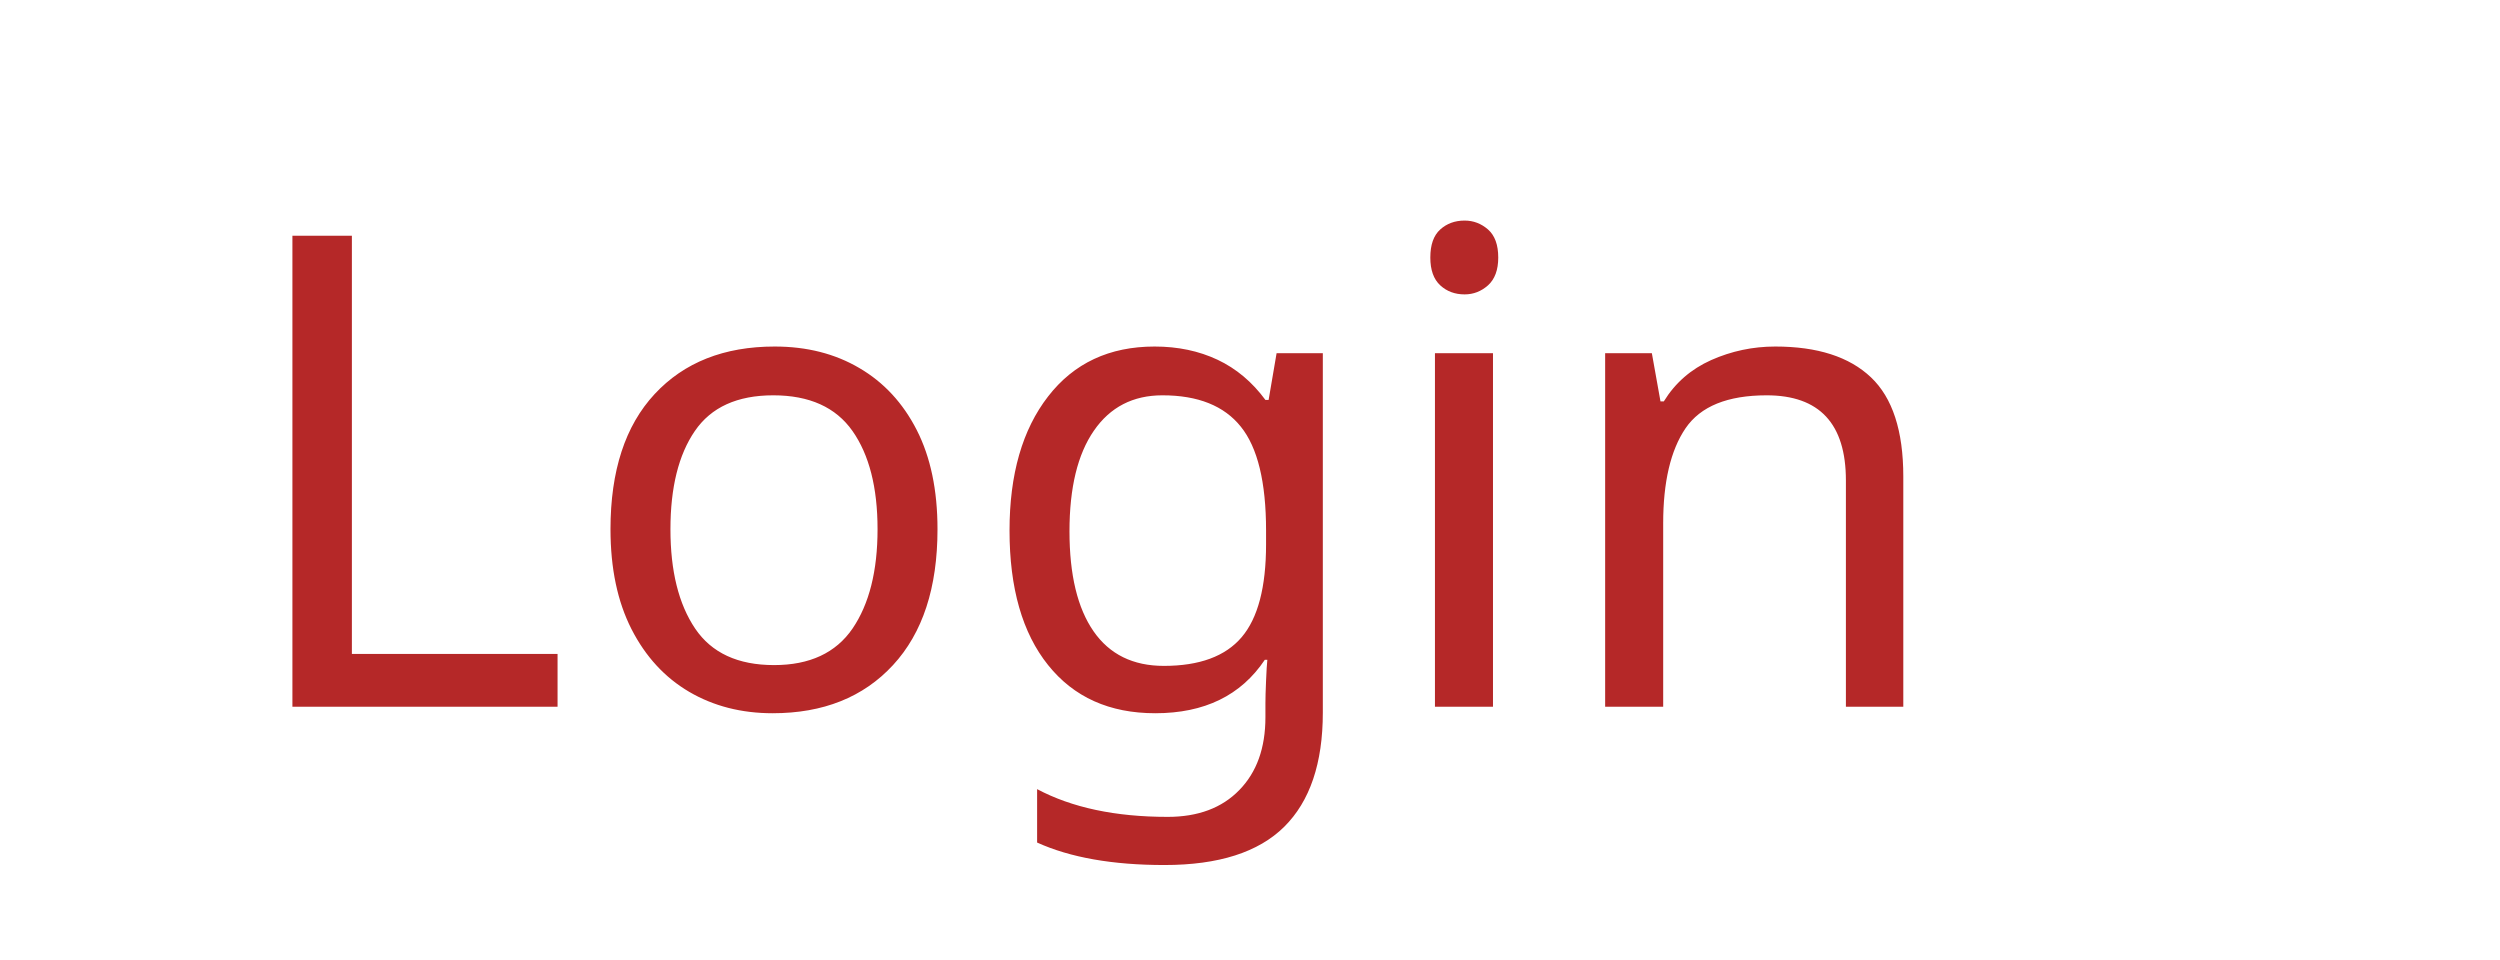
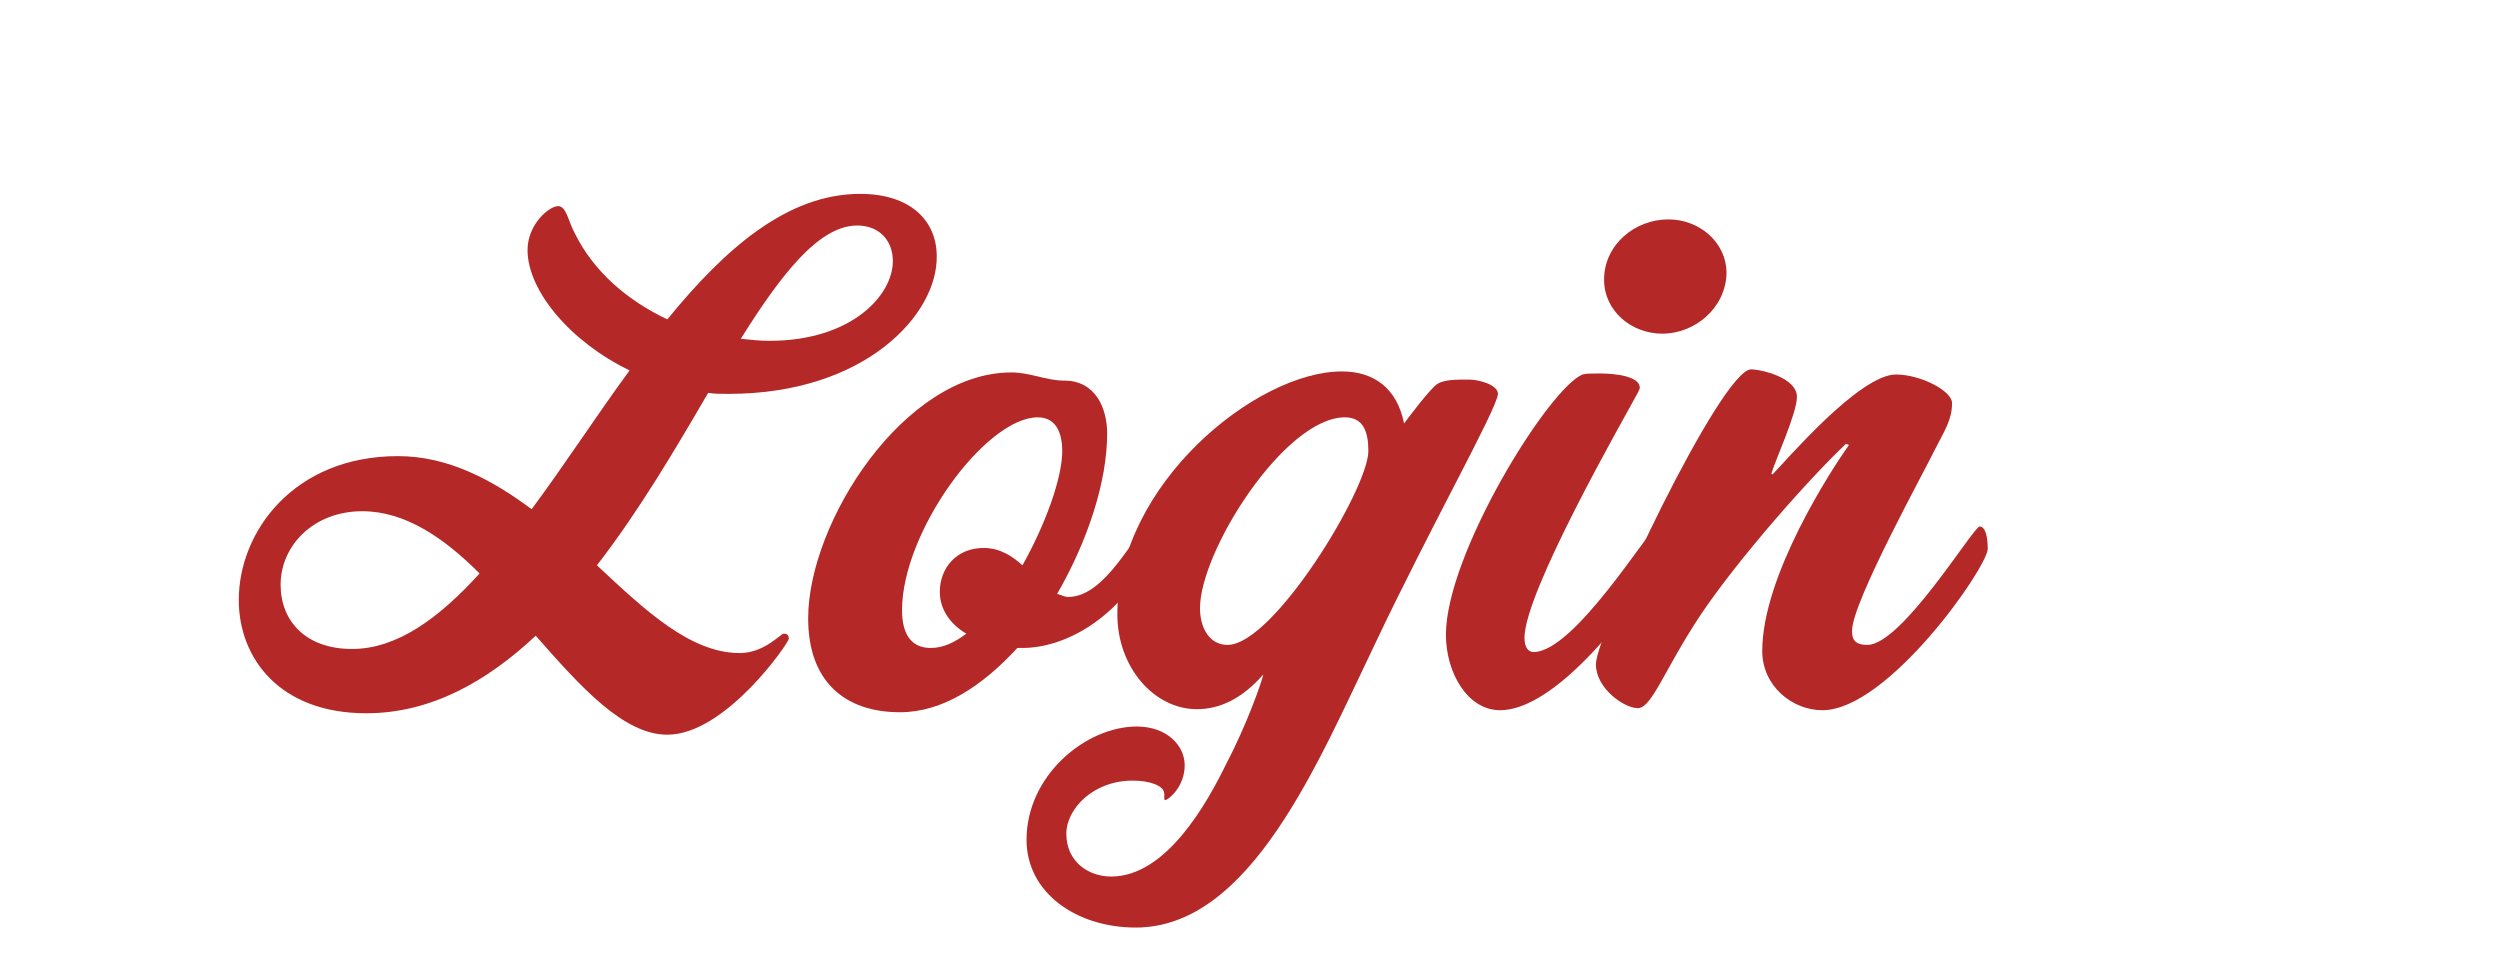
<svg xmlns="http://www.w3.org/2000/svg" version="1.1" id="Layer_1" x="0px" y="0px" viewBox="0 0 245 94" style="enable-background:new 0 0 245 94;" xml:space="preserve">
  <style type="text/css">
	.st0{fill:#B52828;}
	.st1{fill:#BFB5AC;}
	.st2{fill:#C92F2F;}
- 	.st3{fill-rule:evenodd;clip-rule:evenodd;fill:none;}
- 	.st4{font-family:'CornerStoreJF';}
- 	.st5{font-size:64.643px;}
+ 	.st3{fill:none;}
+ 	.st4{enable-background:new    ;}
</style>
  <g>
    <path class="st0" d="M1118.4,31c-3,6.8-5.8,14.3-8.3,22.3c-8.3,26.9-21.1,53.3-53.1,53.3c-25.9,0-37.6-19.3-37.6-39.5   c0-7.3,1.5-14.6,4.5-21.4c-0.8-1.4-1.4-3-1.4-5.1c0-5.7,3.9-9.6,9.8-9.6c0.7,0,1.2,0,1.8,0.1c6.3-6.1,14.6-9.9,24.5-9.9   c11.9,0,18.2,6.3,19.8,17.5c7.9-1.8,15.2-4.1,21.8-6.8c10.1-18.2,22.3-33.8,43.3-33.8c5.5,0,8,2.6,8,4.7   C1151.6,11.1,1137.4,21.7,1118.4,31z M1078.8,45.9c-0.7,14.1-15,32.7-24.5,32.7c-4.5,0-12.3-3.4-12.3-4.3c0-0.7,2.6-0.7,4.5-1.7   c1.4-0.7,9.5-8.7,12.1-22c-5.6,0.8-11,1.4-15.7,1.4c-4,0-7.6-0.3-10.6-1.1c-1.8,4.4-2.8,9-2.8,13.5c0,15.7,9.2,25.9,21.2,25.9   c22.5,0,32.8-25.6,45.1-49.7C1090.3,42.4,1084.5,44.3,1078.8,45.9z M1052.5,30.1c-3.6,0-7.7,2.5-11.4,6.5c2.3,2.6,5.1,5.1,9.5,5.1   c3,0,6.1-0.1,9-0.3C1059.5,33.6,1056.9,30.1,1052.5,30.1z M1157.9-24.1c-7.7,5.1-14.1,15.7-19.7,15.7c-4.7,0-5.5-11.3-8.1-15.7   c-3.2-5.2-9.5-9.4-9.5-10.2c0-1.8,2.3-2.9,3.9-2.9c8.1,0,15.3,7.7,18.9,14.5c7.2-5.8,19.8-14.5,29.4-14.5c1,0,2.2,0.6,2.2,1.7   C1174.9-32.3,1164.1-28.3,1157.9-24.1z M1137.5,5.8c-3.9,0-8.8,5.5-13.8,14.2c9.5-6.1,14.9-11.6,14.9-13.4   C1138.6,6.2,1138.2,5.8,1137.5,5.8z" />
    <path class="st0" d="M1131.3,106.2c-7,0-11.3-8-11.3-15.8c0-16.8,21.4-51.5,28.5-54.4c0.6-0.1,1.9-0.3,3.4-0.3c3.6,0,8.3,0.7,8.3,3   c0,0.3,0,0.7-0.3,1.1c-3,5.5-23.6,41.6-23.6,51.1c0,2.1,0.8,2.9,1.8,2.9c8.5,0,24.5-26,25.8-26c1.5,0,1.7,3.2,1.7,5.1   C1165.7,75.3,1145.5,106.2,1131.3,106.2z M1150.5,28.6c-1.8,0-2.9-1.2-2.9-2.3c0-2.2,8-3.6,13.8-9.9c5-5.4,6.6-16.7,12-16.7   c3.4,0,8.4,3.2,8.4,7.7C1181.8,15.8,1158.8,28.6,1150.5,28.6z" />
    <path class="st0" d="M1182.5,106.5c-6.3,0-12.7-5.4-15.3-11.2c-12.5,25.6-22.7,44.5-27.3,44.5c-3,0-8-4.8-8-8.4   c0-3.7,10.9-23.7,25.2-51c14.5-27.3,24.8-48.8,28-48.8c4.4,0,9.6,2.5,9.6,4.5c0,1.2-0.8,3.7-2.5,7.4c5.8-4.3,12.1-8,18.1-8   c8.3,0,12.7,5.4,12.7,16C1223,72.2,1201.5,106.5,1182.5,106.5z M1203,45c-3.6,0-10.5,5.2-16.3,10.2c-3.2,6.8-7.4,15.3-12.5,25.8   c1.4,6.5,4.1,12.7,7.7,12.7c7.6,0,25.2-35.6,25.2-43.8C1207.1,47.1,1205.7,45,1203,45z" />
-     <path class="st0" d="M1257.8,106.6c-8.8,0-14.6-7-14.6-15c0-9.9,4-18.7,6.2-23l-0.4-0.4c-5.4,5.1-13.9,16.8-18.5,25.4   c-4.4,8.4-4.7,12.8-6.5,12.8c-3,0-10.2-5-10.2-10.6c0-5.6,12.3-28.4,22.5-46.9c10.1-18.3,23.8-43.1,29.6-43.1   c2.9,0,8.3,1.8,8.3,5.4c0,5.5-4.3,12.3-9.8,20.9c-5.4,8.8-10.7,18.6-11.9,20.8l0.7,0.1c4.3-4,20-17.5,33.8-17.5   c5.5,0,9.8,2.9,9.8,8.3c0,9-12.8,26-24,26c-3.3,0-4.5-1.4-5.1-1.4c-0.4,0-7.7,19.4-7.7,24.8c0,2.1,1.2,3.9,4.3,3.9   c16.3,0,32.7-29.2,34.3-29.2c1.1,0,1.8,3,1.8,4.8C1300.4,74,1282.6,106.6,1257.8,106.6z M1284.2,41c-2.1,0-20.4,11.4-20.4,13.2   c0,0.7,1.8,2.1,4.3,2.1c4.1,0,16.9-10.6,16.9-14.5C1285,41.3,1284.7,41,1284.2,41z" />
+     <path class="st0" d="M1257.8,106.6c-8.8,0-14.6-7-14.6-15c0-9.9,4-18.7,6.2-23l-0.4-0.4c-5.4,5.1-13.9,16.8-18.5,25.4   c-4.4,8.4-4.7,12.8-6.5,12.8c-3,0-10.2-5-10.2-10.6s12.3-28.4,22.5-46.9c10.1-18.3,23.8-43.1,29.6-43.1c2.9,0,8.3,1.8,8.3,5.4   c0,5.5-4.3,12.3-9.8,20.9c-5.4,8.8-10.7,18.6-11.9,20.8l0.7,0.1c4.3-4,20-17.5,33.8-17.5c5.5,0,9.8,2.9,9.8,8.3c0,9-12.8,26-24,26   c-3.3,0-4.5-1.4-5.1-1.4c-0.4,0-7.7,19.4-7.7,24.8c0,2.1,1.2,3.9,4.3,3.9c16.3,0,32.7-29.2,34.3-29.2c1.1,0,1.8,3,1.8,4.8   C1300.4,74,1282.6,106.6,1257.8,106.6z M1284.2,41c-2.1,0-20.4,11.4-20.4,13.2c0,0.7,1.8,2.1,4.3,2.1c4.1,0,16.9-10.6,16.9-14.5   C1285,41.3,1284.7,41,1284.2,41z" />
    <path class="st0" d="M1341.1,105.2c-9.6,0-11.9-11.4-12.3-11.4s-10.5,12.7-21.9,12.7c-7.6,0-15-6.2-15-18.5   c0-20.3,24-52.2,46.6-52.2c11.2,0,12.1,9.5,12.5,9.5c0.7,0,8-9,10.5-9s2.3,0.4,4,0.8c1.4,0.3,3.4,0.6,3.4,2.5   c0,7.6-24.3,41.8-24.3,50.3c0,1.4,0.7,2.3,2.1,2.3c8.8,0,23.3-24.4,24.7-24.4c1.2,0,1.8,2.3,1.8,5S1353.1,105.2,1341.1,105.2z    M1336.4,43.4c-11.2,0-27.3,28.8-27.3,42.3c0,4.4,1.5,6.9,4.3,6.9c3.6,0,13.2-6.6,13.2-9.2c0-1.1-2.9-1.4-4-1.4v-1.1   c3.6-1,19.4-17.2,19.4-29.9C1342,46.7,1339.7,43.4,1336.4,43.4z" />
    <path class="st1" d="M1393.4,105.9c-8.7,0-15.4-5.1-15.4-15c0-13.5,18.6-38.3,18.6-38.7c0-0.3-4.5-2.2-6.9-2.2   c-0.6,0-1,0.1-1.1,0.4c-6.8,11-13.5,21.1-18.3,28c-0.4,0.7-1,1.1-1.5,1.1c-1.2,0-2.1-1.7-2.1-4.1c0-1,0.8-2.3,1.2-3   c1.8-2.6,5.4-8,9.1-15.8c4.1-8.3,5-14.2,7.6-20.4c2.8-6.9,4.8-8.3,9.4-8.3c2.1,0,3.2,1.2,3.2,3.6c0,2.8-1.4,3.9-1.4,4.3   c0,0.6,0.8,1,3,1c6.5,0,14.2-1.1,16.1-1.1c3.9,0,9,7.6,9,10.7c0,2.5-4.3,4.7-7.3,8.1c-5.2,5.6-19.4,25.6-19.4,36.4   c0,1,0.6,2.1,1.9,2.1c3.4,0,9.6-5.4,14.3-11.2c5.2-6.3,9.6-13.2,10.3-13.2c1.2,0,1.8,2.5,1.8,5   C1425.5,76,1405.4,105.9,1393.4,105.9z" />
    <path class="st1" d="M1434.9,106.8c-9.4,0-16.7-9.5-16.7-20.8c0-17.5,20.7-48.9,39.1-48.9c5,0,7.6-1.5,10.5-1.5   c4.4,0,8.5,5.1,8.5,10.5c0,10.3-15.3,28.2-37.5,28.2c-0.4,0-0.8,0-1.2-0.1c-1.8,4.1-2.9,8-2.9,11.3c0,6.1,2.2,9.9,7.3,9.9   c18.3,0,33.5-27.3,35.1-27.3c1.5,0,1.7,2.5,1.7,4.5C1478.9,77.6,1457.8,106.8,1434.9,106.8z M1463.7,43.5   c-4.8,0-15.7,11.6-22.6,23.7c10.9-2.3,25.1-13.5,25.1-21.4C1466.2,44.3,1465.4,43.5,1463.7,43.5z" />
    <path class="st1" d="M1512.1,106.1c-6.5,0-12.7-5.1-12.7-12.3c0-15.7,14.5-38,18.1-43l-0.6-0.3c-7.6,7.3-22.5,24-30.2,35.7   c-7.6,11.6-10.3,19.7-13.2,19.7c-2.8,0-8.8-4.1-8.8-9.2c0-6.5,26.3-61.6,32.4-61.6c2.1,0,9.5,1.8,9.5,5.7c0,3.4-4.7,13.6-5.4,16   l0.1,0.1c2.5-2.5,18.2-20.8,25.8-20.8c5.1,0,11.7,3.4,11.7,5.9c0,3.7-1.7,6.1-3.6,9.8c-1.8,3.7-17.4,31.8-17.4,37.8   c0,1.7,0.4,2.9,3.2,2.9c7.2,0,22.2-24.7,23.4-24.7s1.8,2.3,1.8,4.7C1546.2,76.4,1525.6,106.1,1512.1,106.1z M1535.9,17.1   c-6.5,4.3-11.9,13.2-16.7,13.2c-3.9,0-4.5-9.5-6.8-13.2c-2.8-4.4-8.1-7.9-8.1-8.5c0-1.5,2.1-2.5,3.3-2.5c6.9,0,13,6.5,16,12.1   c6.1-4.8,16.7-12.1,24.7-12.1c0.8,0,1.9,0.4,1.9,1.4C1550.2,10.2,1541.1,13.6,1535.9,17.1z" />
  </g>
  <g>
    <path class="st0" d="M1068.2,407.3c-14.9,0-21.8-10.6-27.4-21.6c-10.9,11.3-23.7,20.4-37.2,20.4c-9.4,0-16.5-7.3-16.5-17.6   c0-18.9,16.3-38.6,37.5-38.6c8.1,0,13.8,3,18.1,7.6c3.2-4.4,6.2-9,9.1-13.4c9.9-15,22.7-28.9,35.7-38.2c-3.3-0.7-7-1-11.2-1   c-25.9,0-49.5,17.1-49.5,27.4c0,1.4,1.7,2.6,3.6,2.6c12.8,0,24.3-17.5,26.5-21.5c0.3-0.4,0.6-0.7,0.8-0.7c0.3,0,0.6,0.6,0.6,1.1   c0,23.3-16.1,33.9-28.4,33.9c-7.6,0-13.6-4-13.6-11.6c0-13.6,27.4-37.5,64.9-37.5c5.4,0,10.5,0.6,15,1.8c6.6-3.6,13.1-5.5,19-5.5   c3.9,0,6.2,1.2,6.2,1.7c0,0.8-0.7,0.8-3.6,0.8c-4.3,0-8.8,2.2-13.4,6.1c13.1,6.2,21.2,18.9,21.2,38.4   C1125.5,372.5,1100.3,407.3,1068.2,407.3z M1017.8,360.3c-13.2,0-24.3,10.9-24.3,23.4c0,6.2,4,10.1,9,10.1   c8.4,0,19.3-10.1,30.3-23.6C1029.1,364.4,1024.6,360.3,1017.8,360.3z M1097.1,310.4c-11.7,13.1-23.3,32.9-31.7,44.4   c-3.7,5.1-8.3,11.4-13.5,18.1c4.7,9.9,8.7,19.4,18.3,19.4c22.2,0,35.6-31.3,35.6-55.9C1105.8,325.1,1102.9,315.4,1097.1,310.4z" />
    <path class="st0" d="M1169.9,405.8c-9.6,0-11.9-11.4-12.3-11.4s-10.5,12.7-21.9,12.7c-7.6,0-15-6.2-15-18.5   c0-20.3,24-52.2,46.6-52.2c11.2,0,12.1,9.5,12.5,9.5c0.7,0,8-9,10.5-9s2.3,0.4,4,0.8c1.4,0.3,3.4,0.6,3.4,2.5   c0,7.6-24.3,41.8-24.3,50.3c0,1.4,0.7,2.3,2.1,2.3c8.8,0,23.3-24.4,24.7-24.4c1.2,0,1.8,2.3,1.8,5S1181.9,405.8,1169.9,405.8z    M1165.2,343.9c-11.2,0-27.3,28.8-27.3,42.3c0,4.4,1.5,6.9,4.3,6.9c3.6,0,13.2-6.6,13.2-9.2c0-1.1-2.9-1.4-4-1.4v-1.1   c3.6-1,19.4-17.2,19.4-29.9C1170.8,347.2,1168.5,343.9,1165.2,343.9z" />
    <path class="st2" d="M1222.2,406.4c-8.7,0-15.4-5.1-15.4-15c0-13.5,18.6-38.3,18.6-38.7c0-0.3-4.5-2.2-6.9-2.2   c-0.6,0-1,0.1-1.1,0.4c-6.8,11-13.5,21.1-18.3,28c-0.4,0.7-1,1.1-1.5,1.1c-1.2,0-2.1-1.7-2.1-4.1c0-1,0.8-2.3,1.2-3   c1.8-2.6,5.4-8,9.1-15.8c4.1-8.3,5-14.2,7.6-20.4c2.8-6.9,4.8-8.3,9.4-8.3c2.1,0,3.2,1.2,3.2,3.6c0,2.8-1.4,3.9-1.4,4.3   c0,0.6,0.8,1,3,1c6.5,0,14.2-1.1,16.1-1.1c3.9,0,9,7.6,9,10.7c0,2.5-4.3,4.7-7.3,8.1c-5.2,5.6-19.4,25.6-19.4,36.4   c0,1,0.6,2.1,1.9,2.1c3.4,0,9.6-5.4,14.3-11.2c5.2-6.3,9.6-13.2,10.3-13.2c1.2,0,1.8,2.5,1.8,5   C1254.3,376.5,1234.2,406.4,1222.2,406.4z" />
    <path class="st2" d="M1291.1,342.9c-1.8,0-1.4,0.1-7.3,0.1c-10.2,19-20.7,37.8-20.7,44.2c0,4.5,3,5.5,5,5.5   c8.8,0,23.4-24.4,24.7-24.4s1.8,2.3,1.8,5s-20.5,33.2-32.5,33.2c-9,0-19.2-5.1-19.2-13.1c0-9.6,14.7-35.1,21.6-48l1.7-3   c-2.8-0.3-7-1.1-7-4.5c0-2.3,0-4.7,0.3-5.6c0.1-0.7,0.4-1,1.4-1c0.7,0,2.6,0.1,4.3,0.1c1.9,0,6.1-0.8,7.3-0.8   c6.1-11.3,12.8-23.2,14.5-23.2c6.3,0,10.2,5.9,10.2,9c0,1.7-2.1,5.8-7,15h7.4c2.6,0,3.9,0.8,3.9,2.1   C1301.3,338.5,1295.3,342.9,1291.1,342.9z" />
-     <path class="st2" d="M1343.5,358.9c-0.7,3.4-1.5,7.6-2.6,12.1c1.2,0.4,2.3,0.6,3.2,0.6c2.9,0,3.4-1.8,3.7-1.8   c0.7,0,0.8,0.1,0.8,0.7v0.3c0.1,8-5.2,12.7-10.5,12.7c-0.4,0-0.8,0-1.1,0c-6.8,16.7-20.4,24-32.4,24c-12,0-22.2-7.3-22.2-20   c0-11.6,9.5-24.1,24-24.1c1.9,0,3.9,0.1,5.8,0.4c4-4.5,9-10.7,13.2-17.2c7.6-11.4,18.5-17.9,23.7-17.9c3.4,0,6.1,1.2,6.1,3.2   C1355.2,334.9,1346.1,347,1343.5,358.9z M1306.2,378.1c-9.1,0-13.8,5.9-13.8,11.3c0,4.3,3,8.3,9.2,8.3c6.3,0,14.2-4.7,18.5-17.2   C1315.1,379.2,1310.6,378.1,1306.2,378.1z M1327,354.6c-1.1,1.5-4.7,6.1-8.3,10.3c1.8,0.6,3.6,1,5.4,1.5c1.4-5.1,2.5-9.1,3.3-11.6   L1327,354.6z" />
-     <path class="st1" d="M1419.1,345.5c-9.1,0-17.6-2.1-24.9-5.8c-13.8,14.5-24.4,31-24.4,44.1c0,7.7,5.5,12.4,13.4,12.4   c21.2,0,35.4-20,35.4-29.9c0-2.9-1.9-4.5-4.8-4.5c-4.8,0-11.6,5.4-13,12.8c-0.3,1-0.1,1.4-0.7,1.4c-0.6,0-1.8-2.8-1.8-5.6   c0-8.1,7.2-17.2,18.2-17.2c8.1,0,11.7,4.7,11.7,11.4c0,16.1-20.9,43.5-49.9,43.5c-15.6,0-27.6-10.3-27.6-25.4   c0-17.8,13-37.2,30.6-52.9c-6.1-6.9-9.6-15.7-9.6-26c0-8,5.8-15,7.6-15c0.3,0,0.3,0,0.3,0.3c0,0.6-0.1,1.5-0.1,3   c0,11.9,4,22.2,12.3,29.4c18.3-13.6,39.7-22.7,56.2-22.7c12,0,18.9,5.8,18.9,13.5C1466.8,326.7,1447,345.5,1419.1,345.5z    M1447,305.3c-9.4,0-26,9.9-41.6,23.7c5.1,1.7,11,2.5,17.8,2.5c19,0,33.1-10.6,33.1-18.9C1456.2,307.6,1452.4,305.3,1447,305.3z" />
-     <path class="st1" d="M1458.8,381.1c-1.2,4.1-2.1,7.9-2.1,11.2c0,2.6,2.5,4.8,5.4,4.8c13.1,0,29.9-28.7,31.4-28.7   c1.5,0,1.8,3,1.8,4.5c0,4.8-21.4,33.6-39.1,33.6c-8.1,0-16.1-8.7-16.1-15.2c0-22,37.5-88.7,64.1-88.7c5.4,0,9.6,3.2,9.6,5.4   C1513.8,313.7,1482.5,368.3,1458.8,381.1z M1502.5,314.1c-2.1,0-24.8,27.7-37.5,52.4c14.9-12.1,37.9-49.5,37.9-52   C1502.9,314.3,1502.7,314.1,1502.5,314.1z" />
+     <path class="st2" d="M1343.5,358.9c-0.7,3.4-1.5,7.6-2.6,12.1c1.2,0.4,2.3,0.6,3.2,0.6c2.9,0,3.4-1.8,3.7-1.8   c0.7,0,0.8,0.1,0.8,0.7v0.3c0.1,8-5.2,12.7-10.5,12.7c-0.4,0-0.8,0-1.1,0c-6.8,16.7-20.4,24-32.4,24s-22.2-7.3-22.2-20   c0-11.6,9.5-24.1,24-24.1c1.9,0,3.9,0.1,5.8,0.4c4-4.5,9-10.7,13.2-17.2c7.6-11.4,18.5-17.9,23.7-17.9c3.4,0,6.1,1.2,6.1,3.2   C1355.2,334.9,1346.1,347,1343.5,358.9z M1306.2,378.1c-9.1,0-13.8,5.9-13.8,11.3c0,4.3,3,8.3,9.2,8.3c6.3,0,14.2-4.7,18.5-17.2   C1315.1,379.2,1310.6,378.1,1306.2,378.1z M1327,354.6c-1.1,1.5-4.7,6.1-8.3,10.3c1.8,0.6,3.6,1,5.4,1.5c1.4-5.1,2.5-9.1,3.3-11.6   L1327,354.6z" />
+     <path class="st1" d="M1419.1,345.5c-9.1,0-17.6-2.1-24.9-5.8c-13.8,14.5-24.4,31-24.4,44.1c0,7.7,5.5,12.4,13.4,12.4   c21.2,0,35.4-20,35.4-29.9c0-2.9-1.9-4.5-4.8-4.5c-4.8,0-11.6,5.4-13,12.8c-0.3,1-0.1,1.4-0.7,1.4s-1.8-2.8-1.8-5.6   c0-8.1,7.2-17.2,18.2-17.2c8.1,0,11.7,4.7,11.7,11.4c0,16.1-20.9,43.5-49.9,43.5c-15.6,0-27.6-10.3-27.6-25.4   c0-17.8,13-37.2,30.6-52.9c-6.1-6.9-9.6-15.7-9.6-26c0-8,5.8-15,7.6-15c0.3,0,0.3,0,0.3,0.3c0,0.6-0.1,1.5-0.1,3   c0,11.9,4,22.2,12.3,29.4c18.3-13.6,39.7-22.7,56.2-22.7c12,0,18.9,5.8,18.9,13.5C1466.8,326.7,1447,345.5,1419.1,345.5z    M1447,305.3c-9.4,0-26,9.9-41.6,23.7c5.1,1.7,11,2.5,17.8,2.5c19,0,33.1-10.6,33.1-18.9C1456.2,307.6,1452.4,305.3,1447,305.3z" />
+     <path class="st1" d="M1458.8,381.1c-1.2,4.1-2.1,7.9-2.1,11.2c0,2.6,2.5,4.8,5.4,4.8c13.1,0,29.9-28.7,31.4-28.7s1.8,3,1.8,4.5   c0,4.8-21.4,33.6-39.1,33.6c-8.1,0-16.1-8.7-16.1-15.2c0-22,37.5-88.7,64.1-88.7c5.4,0,9.6,3.2,9.6,5.4   C1513.8,313.7,1482.5,368.3,1458.8,381.1z M1502.5,314.1c-2.1,0-24.8,27.7-37.5,52.4c14.9-12.1,37.9-49.5,37.9-52   C1502.9,314.3,1502.7,314.1,1502.5,314.1z" />
    <path class="st1" d="M1530.2,406.6c-6.6,0-12.7-5.1-12.7-12.3c0-1.4,0-1.8,0.1-2.6c-2.2,3.2-12.8,15-19.2,15   c-6.2,0-12.5-8-12.5-15.8c0-16.8,21.5-51.5,28.5-54.4c0.6-0.1,1.9-0.3,3.6-0.3c3.4,0,8.3,0.7,8.3,3c0,0.3-0.1,0.7-0.4,1.1   c-2.9,5.5-23.6,41.6-23.6,51.1c0,2.1,0.8,2.9,1.9,2.9c3.2,0,14.5-12.4,22.3-25.8c6.9-11.4,15.8-32,18.9-32c6.8,0,11.9,2.3,11.9,4.8   c0,3.7-2.2,7.2-4,10.9c-1.9,3.7-17.5,31.8-17.5,37.8c0,1.7,0.4,2.9,3.3,2.9c7,0,22.2-24.7,23.3-24.7c1.4,0,1.8,2.3,1.8,4.7   C1564.2,377,1543.7,406.6,1530.2,406.6z" />
    <path class="st1" d="M1574.9,406.4c-9.4,0-18.7-4.7-18.7-22.6c0-6.2,10.2-24.4,20.9-42.3c11.7-19.6,22.7-38.6,29.5-38.6   c3.7,0,9.2,2.6,9.2,4.5c0,1.8-6.3,10.6-9.9,16.5c-3.7,6.1-8.8,15-8.8,15.6l0.3,0.1c3.6-1.9,7.2-2.9,10.2-2.9c7.6,0,13,5.5,13,16.4   C1620.5,373.8,1601.6,406.4,1574.9,406.4z M1600.9,344.4c-4.8,0-9,5.2-11,7.4c-2.1,2.3-19.7,35.3-19.7,41.3c0,2.3,1.4,4.3,4.8,4.3   c10.9,0,31.3-32.7,31.3-46.6C1606.3,348.3,1604.5,344.4,1600.9,344.4z" />
  </g>
  <rect x="504.2" y="325.8" class="st3" width="330" height="57.9" />
-   <text transform="matrix(1 0 0 1 557.0469 374.2568)" class="st0 st4 st5">4nolimit</text>
+   <text transform="matrix(1 0 0 1 557.0469 374.2568)" class="st0" style="font-family:'CornerStoreJF'; font-size:64.643px;">4nolimit</text>
  <rect x="-57.8" y="20.8" class="st3" width="330" height="57.9" />
-   <text transform="matrix(1 0 0 1 22.3906 69.2568)" class="st0 st4 st5">Login</text>
+   <g class="st4">
+     <path class="st0" d="M71.4,38.6c-0.7,0-1.4,0-2-0.1c-3.2,5.5-6.8,11.6-10.9,16.9c4.8,4.5,9.2,8.6,14,8.6c2.4,0,4-1.9,4.3-1.9   c0.3,0,0.5,0.1,0.5,0.5c0,0.4-6.2,9.4-11.9,9.4c-4.3,0-8.5-4.7-12.9-9.7c-4.8,4.5-10.3,7.6-16.6,7.6c-8.5,0-12.5-5.4-12.5-11.1   c0-6.7,5.4-14.1,15.6-14.1c4.9,0,9.2,2.3,13.1,5.2c3.2-4.3,6.3-9.1,9.6-13.6c-5.8-2.8-10-7.8-10-11.8c0-2.5,2.1-4.3,3-4.3   c0.8,0,1,1.5,1.6,2.6c1.9,3.9,5.3,6.7,9.1,8.5c5.7-7,11.8-12.3,18.9-12.3c5,0,7.5,2.7,7.5,6.1C91.9,30.8,84.8,38.6,71.4,38.6z    M35.5,50.1c-4.8,0-8,3.4-8,7.2c0,3.6,2.5,6.3,7,6.3c4.4,0,8.5-3,12.5-7.4C43.5,52.7,39.7,50.1,35.5,50.1z M84,22.1   c-3.7,0-7.4,4.7-11.4,11.1c0.9,0.1,1.9,0.2,2.8,0.2c8.1,0,12.1-4.5,12.1-7.8C87.5,23.6,86.2,22.1,84,22.1z" />
+     <path class="st0" d="M112.9,54.3c-3.3,6.5-8.7,9.2-12.7,9.2c-0.2,0-0.3,0-0.5,0c-3.4,3.7-7.3,6.3-11.5,6.3c-5.4,0-9-3-9-9.2   c0-9.4,9.4-24.1,19.9-24.1c1.9,0,3.4,0.8,5.2,0.8c3,0,4.2,2.6,4.2,5.2c0,4.7-1.9,10.5-4.9,15.7c0.4,0.1,0.7,0.3,1.1,0.3   c3.7,0,6.5-6.4,7.4-6.4c0.5,0,1,0.8,1,1.7C113,54,113,54.2,112.9,54.3z M101.7,40.9c-5.1,0-13.3,11.2-13.3,18.9   c0,2.2,0.8,3.7,2.8,3.7c1.2,0,2.3-0.5,3.5-1.4c-1.7-1-2.6-2.5-2.6-4.1c0-2.3,1.6-4.3,4.3-4.3c1.6,0,2.8,0.8,3.8,1.7   c2.3-4.1,3.9-8.6,3.9-11.2C104.1,42.6,103.6,40.9,101.7,40.9z" />
+     <path class="st0" d="M134.8,63c-5.6,11.6-12.2,27.9-23.5,27.9c-5.8,0-10.7-3.4-10.7-8.6c0-6.3,5.8-11.1,10.8-11.1   c3,0,4.7,1.9,4.7,3.8c0,2.1-1.6,3.4-1.9,3.4c-0.1,0-0.1-0.1-0.1-0.1c0-0.1,0-0.3,0-0.5c0-0.8-1.4-1.3-3.1-1.3   c-3.9,0-6.5,2.8-6.5,5.2c0,2.7,2.1,4.2,4.4,4.2c5.4,0,9.4-7.2,11.3-11.1c2-3.8,3.5-8.1,3.6-8.7c-2.1,2.4-4.3,3.4-6.5,3.4   c-4.2,0-7.8-4.1-7.8-9.3c0-12.7,13.6-23.8,22-23.8c3.1,0,5.4,1.6,6.1,5.1c0.3-0.4,2.6-3.5,3.3-3.9c0.5-0.3,1.4-0.4,2.3-0.4h0.8   c0.9,0,2.8,0.5,2.8,1.4C146.7,40.1,140.3,51.4,134.8,63z M131.8,40.9c-5.9,0-14.2,13.1-14.2,18.7c0,1.9,0.9,3.6,2.7,3.6   c4.5,0,13.8-15.3,13.8-19C134.1,42.3,133.6,40.9,131.8,40.9z" />
+     <path class="st0" d="M147,69.6c-3.2,0-5.3-3.7-5.3-7.4c0-7.9,10.1-24.2,13.4-25.5c0.3-0.1,0.9-0.1,1.7-0.1c1.6,0,3.9,0.3,3.9,1.4   c0,0.1-0.1,0.3-0.2,0.5c-1.4,2.6-11.1,19.5-11.1,24c0,1,0.4,1.4,0.9,1.4c4,0,11.4-12.2,12-12.2c0.7,0,0.8,1.5,0.8,2.4   C163.1,55.2,153.7,69.6,147,69.6z M162.9,32.7c-3,0-5.7-2.2-5.7-5.3c0-3.4,3-5.9,6.3-5.9c3,0,5.7,2.2,5.7,5.3   C169.1,30.2,166.1,32.7,162.9,32.7z" />
+     <path class="st0" d="M178.6,69.6c-3,0-5.9-2.4-5.9-5.8c0-7.4,6.8-17.8,8.5-20.2l-0.3-0.1c-3.6,3.4-10.5,11.2-14.2,16.7   c-3.6,5.4-4.8,9.2-6.2,9.2c-1.3,0-4.1-1.9-4.1-4.3c0-3,12.3-28.9,15.2-28.9c1,0,4.5,0.8,4.5,2.7c0,1.6-2.2,6.4-2.5,7.5l0.1,0.1   c1.2-1.2,8.5-9.8,12.1-9.8c2.4,0,5.5,1.6,5.5,2.8c0,1.7-0.8,2.8-1.7,4.6c-0.8,1.7-8.1,14.9-8.1,17.7c0,0.8,0.2,1.4,1.5,1.4   c3.4,0,10.4-11.6,11-11.6s0.8,1.1,0.8,2.2C194.7,55.7,185,69.6,178.6,69.6z" />
+   </g>
  <circle class="st0" cx="748.2" cy="85.2" r="37.5" />
  <circle class="st1" cx="748.2" cy="85.2" r="28.5" />
  <circle class="st0" cx="748.2" cy="85.2" r="20" />
  <circle class="st1" cx="748.2" cy="85.2" r="10" />
</svg>
